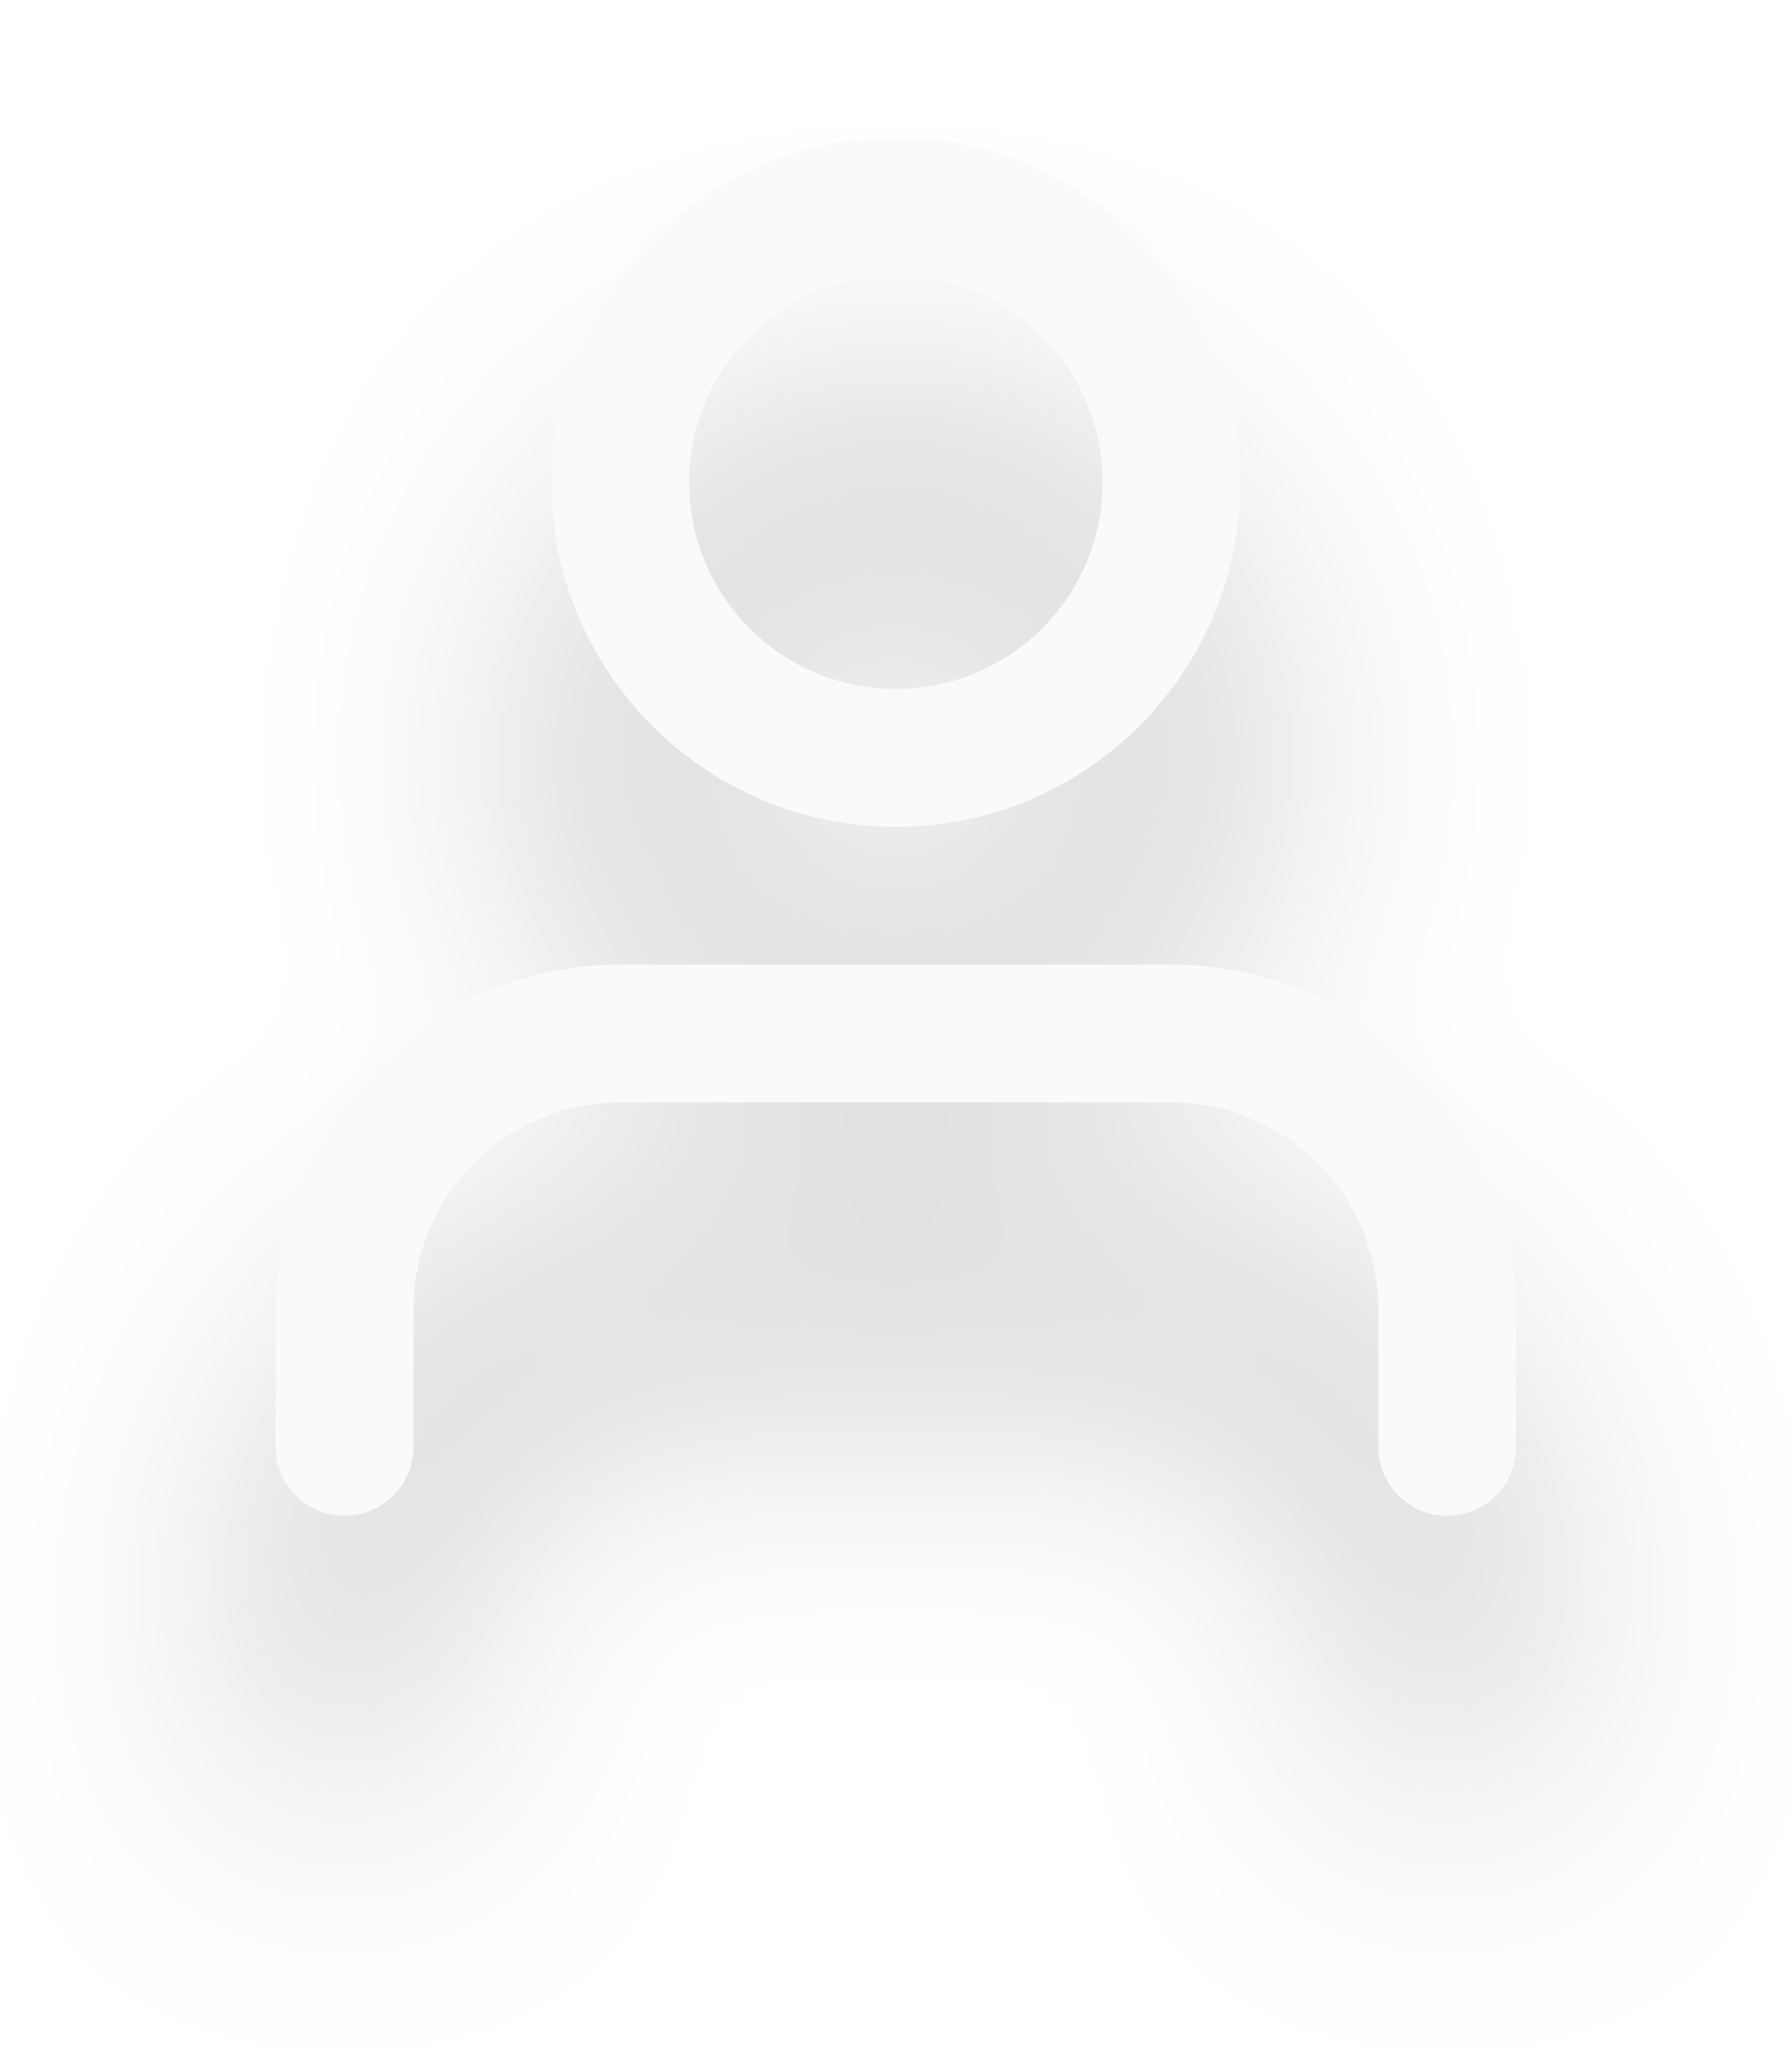
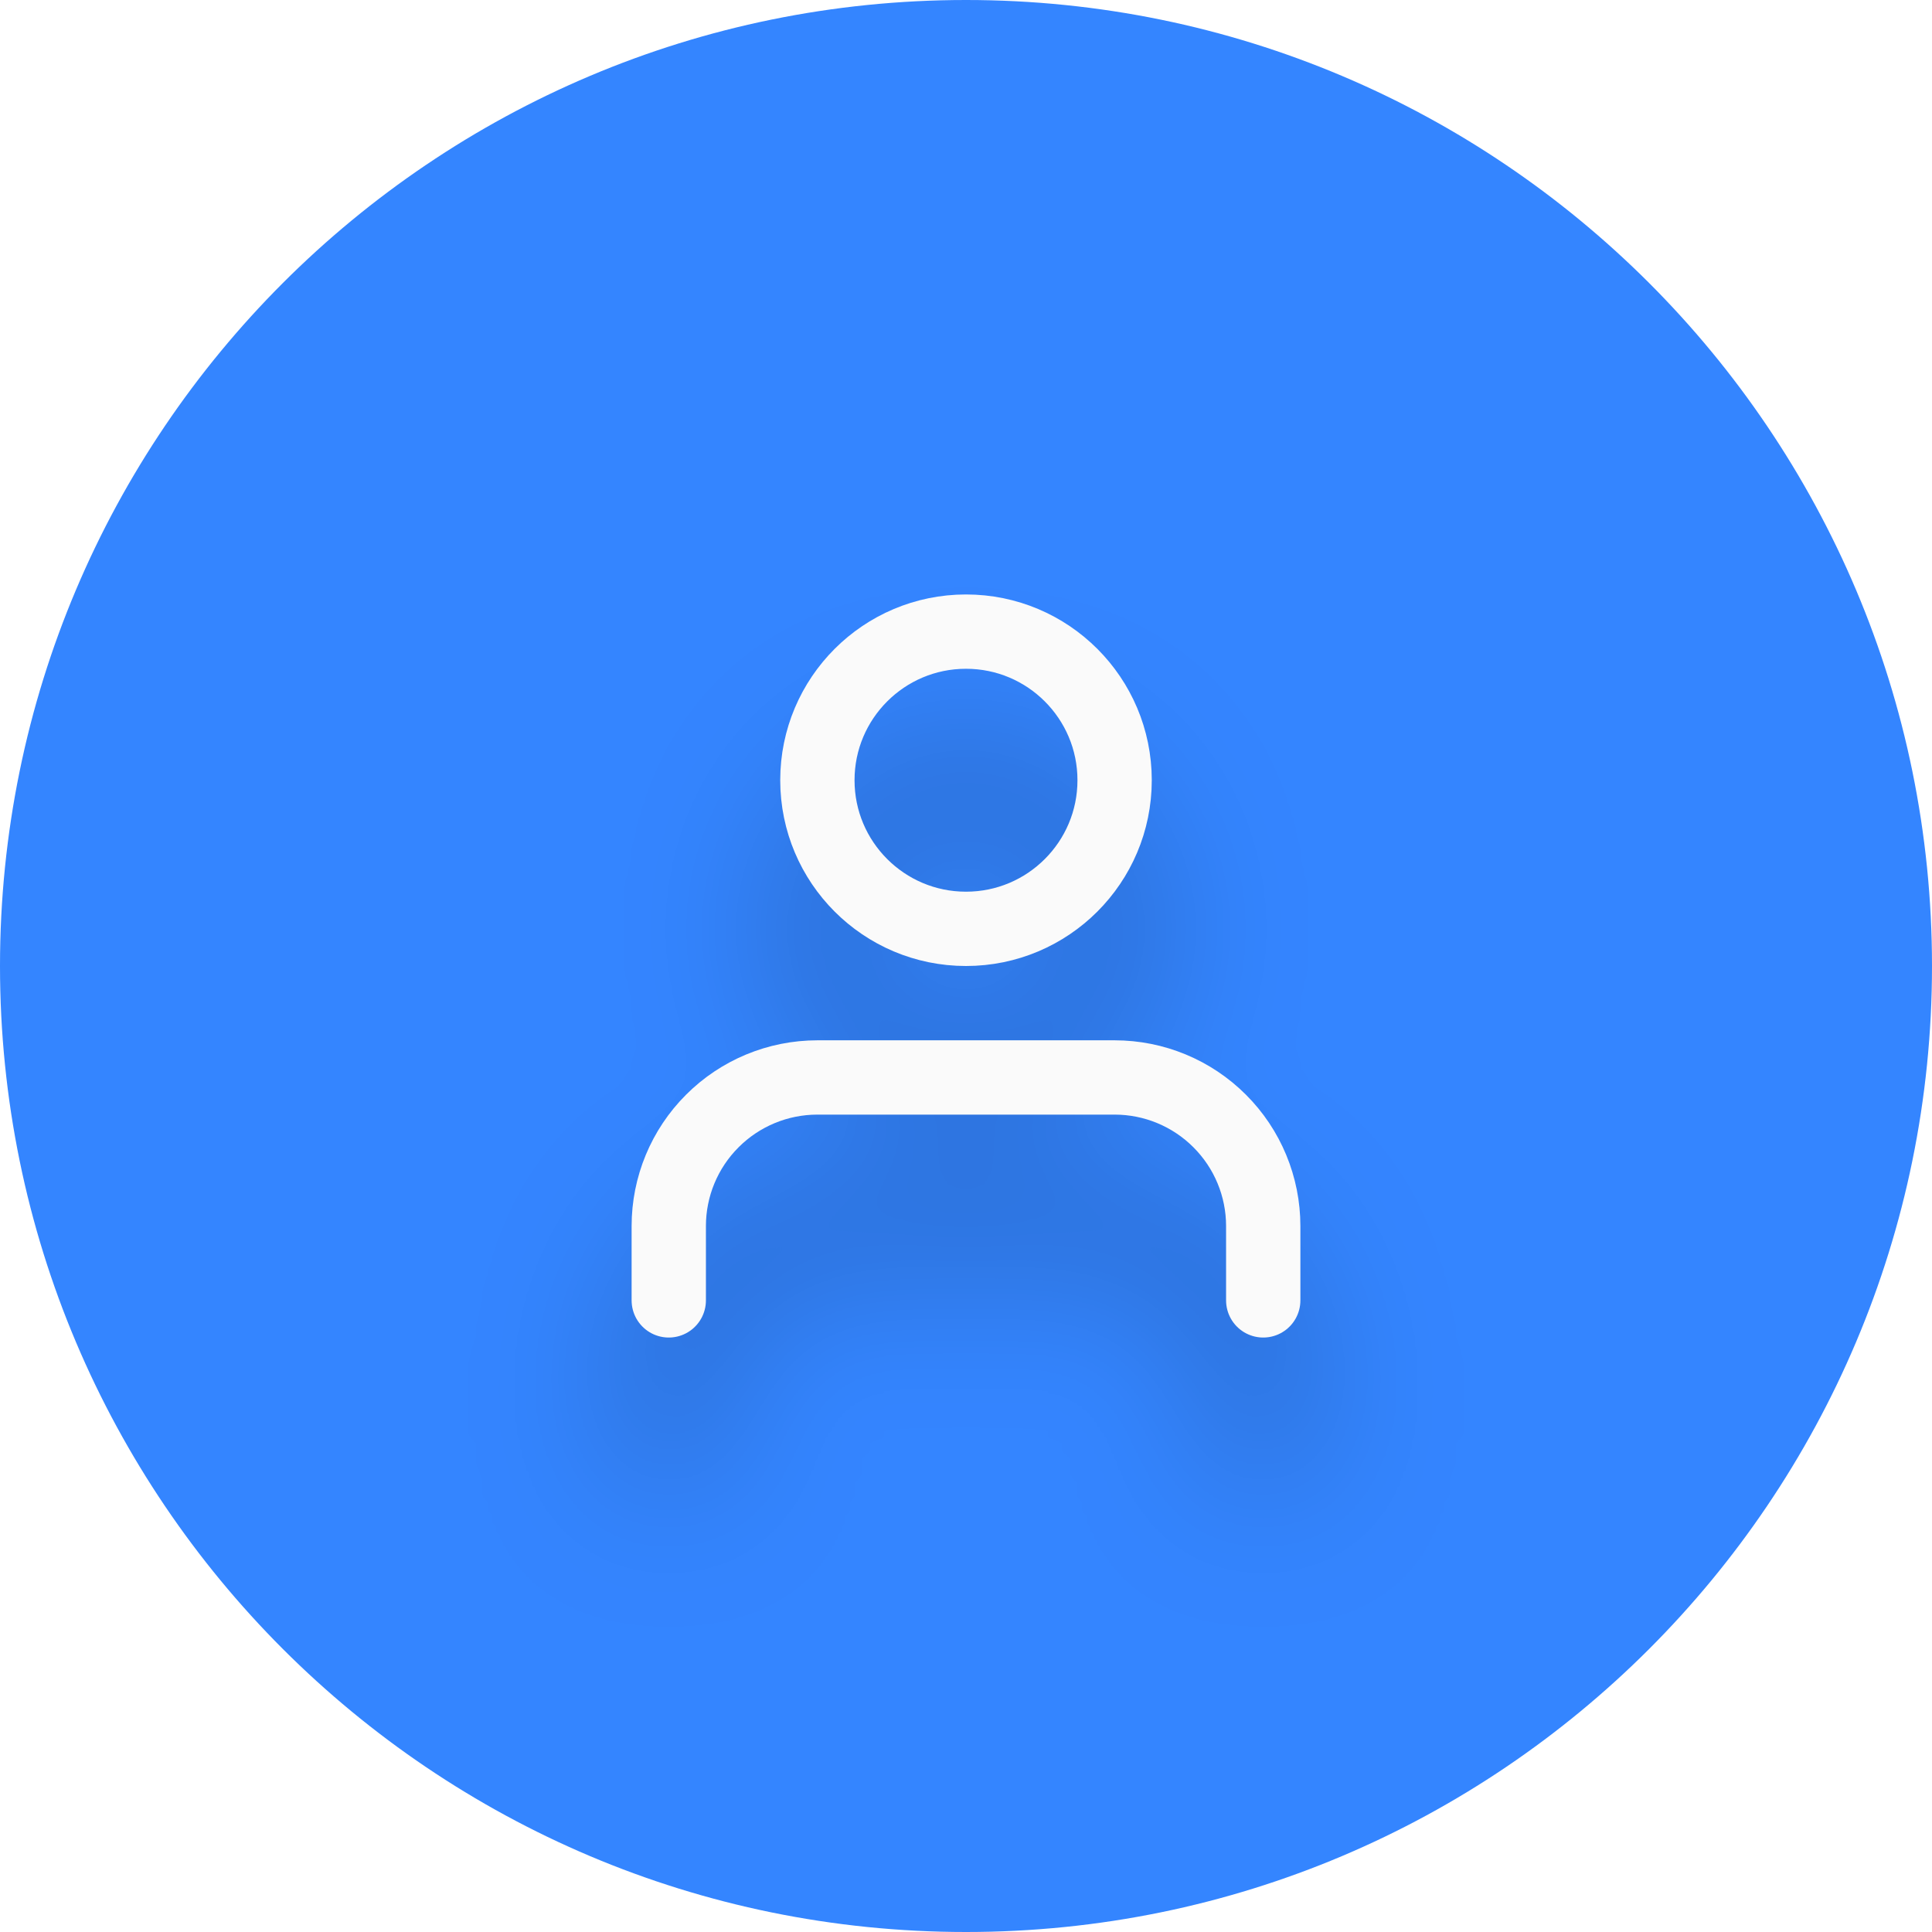
- <svg xmlns="http://www.w3.org/2000/svg" width="26" height="30" viewBox="0 0 26 30" fill="none">
+ <svg xmlns="http://www.w3.org/2000/svg" width="52" height="52" viewBox="0 0 52 52" fill="none">
+   <circle cx="26" cy="26" r="26" fill="#3485FF" />
  <g filter="url(#filter0_d)">
-     <path d="M21 21V19C21 17.939 20.579 16.922 19.828 16.172C19.078 15.421 18.061 15 17 15H9C7.939 15 6.922 15.421 6.172 16.172C5.421 16.922 5 17.939 5 19V21" stroke="#FAFAFA" stroke-width="2" stroke-linecap="round" stroke-linejoin="round" />
-     <path d="M13 11C15.209 11 17 9.209 17 7C17 4.791 15.209 3 13 3C10.791 3 9 4.791 9 7C9 9.209 10.791 11 13 11Z" stroke="#FAFAFA" stroke-width="2" stroke-linecap="round" stroke-linejoin="round" />
+     <path d="M34 35V33C34 31.939 33.579 30.922 32.828 30.172C32.078 29.421 31.061 29 30 29H22C20.939 29 19.922 29.421 19.172 30.172C18.421 30.922 18 31.939 18 33V35" stroke="#FAFAFA" stroke-width="2" stroke-linecap="round" stroke-linejoin="round" />
+     <path d="M26 25C28.209 25 30 23.209 30 21C30 18.791 28.209 17 26 17C23.791 17 22 18.791 22 21C22 23.209 23.791 25 26 25Z" stroke="#FAFAFA" stroke-width="2" stroke-linecap="round" stroke-linejoin="round" />
  </g>
  <defs>
-     <filter id="filter0_d" x="-3" y="0" width="32" height="32" filterUnits="userSpaceOnUse" color-interpolation-filters="sRGB">
+     <filter id="filter0_d" x="10" y="14" width="32" height="32" filterUnits="userSpaceOnUse" color-interpolation-filters="sRGB">
      <feFlood flood-opacity="0" result="BackgroundImageFix" />
      <feColorMatrix in="SourceAlpha" type="matrix" values="0 0 0 0 0 0 0 0 0 0 0 0 0 0 0 0 0 0 127 0" />
      <feOffset dy="4" />
      <feGaussianBlur stdDeviation="2" />
      <feColorMatrix type="matrix" values="0 0 0 0 0 0 0 0 0 0 0 0 0 0 0 0 0 0 0.25 0" />
      <feBlend mode="normal" in2="BackgroundImageFix" result="effect1_dropShadow" />
      <feBlend mode="normal" in="SourceGraphic" in2="effect1_dropShadow" result="shape" />
    </filter>
  </defs>
</svg>
